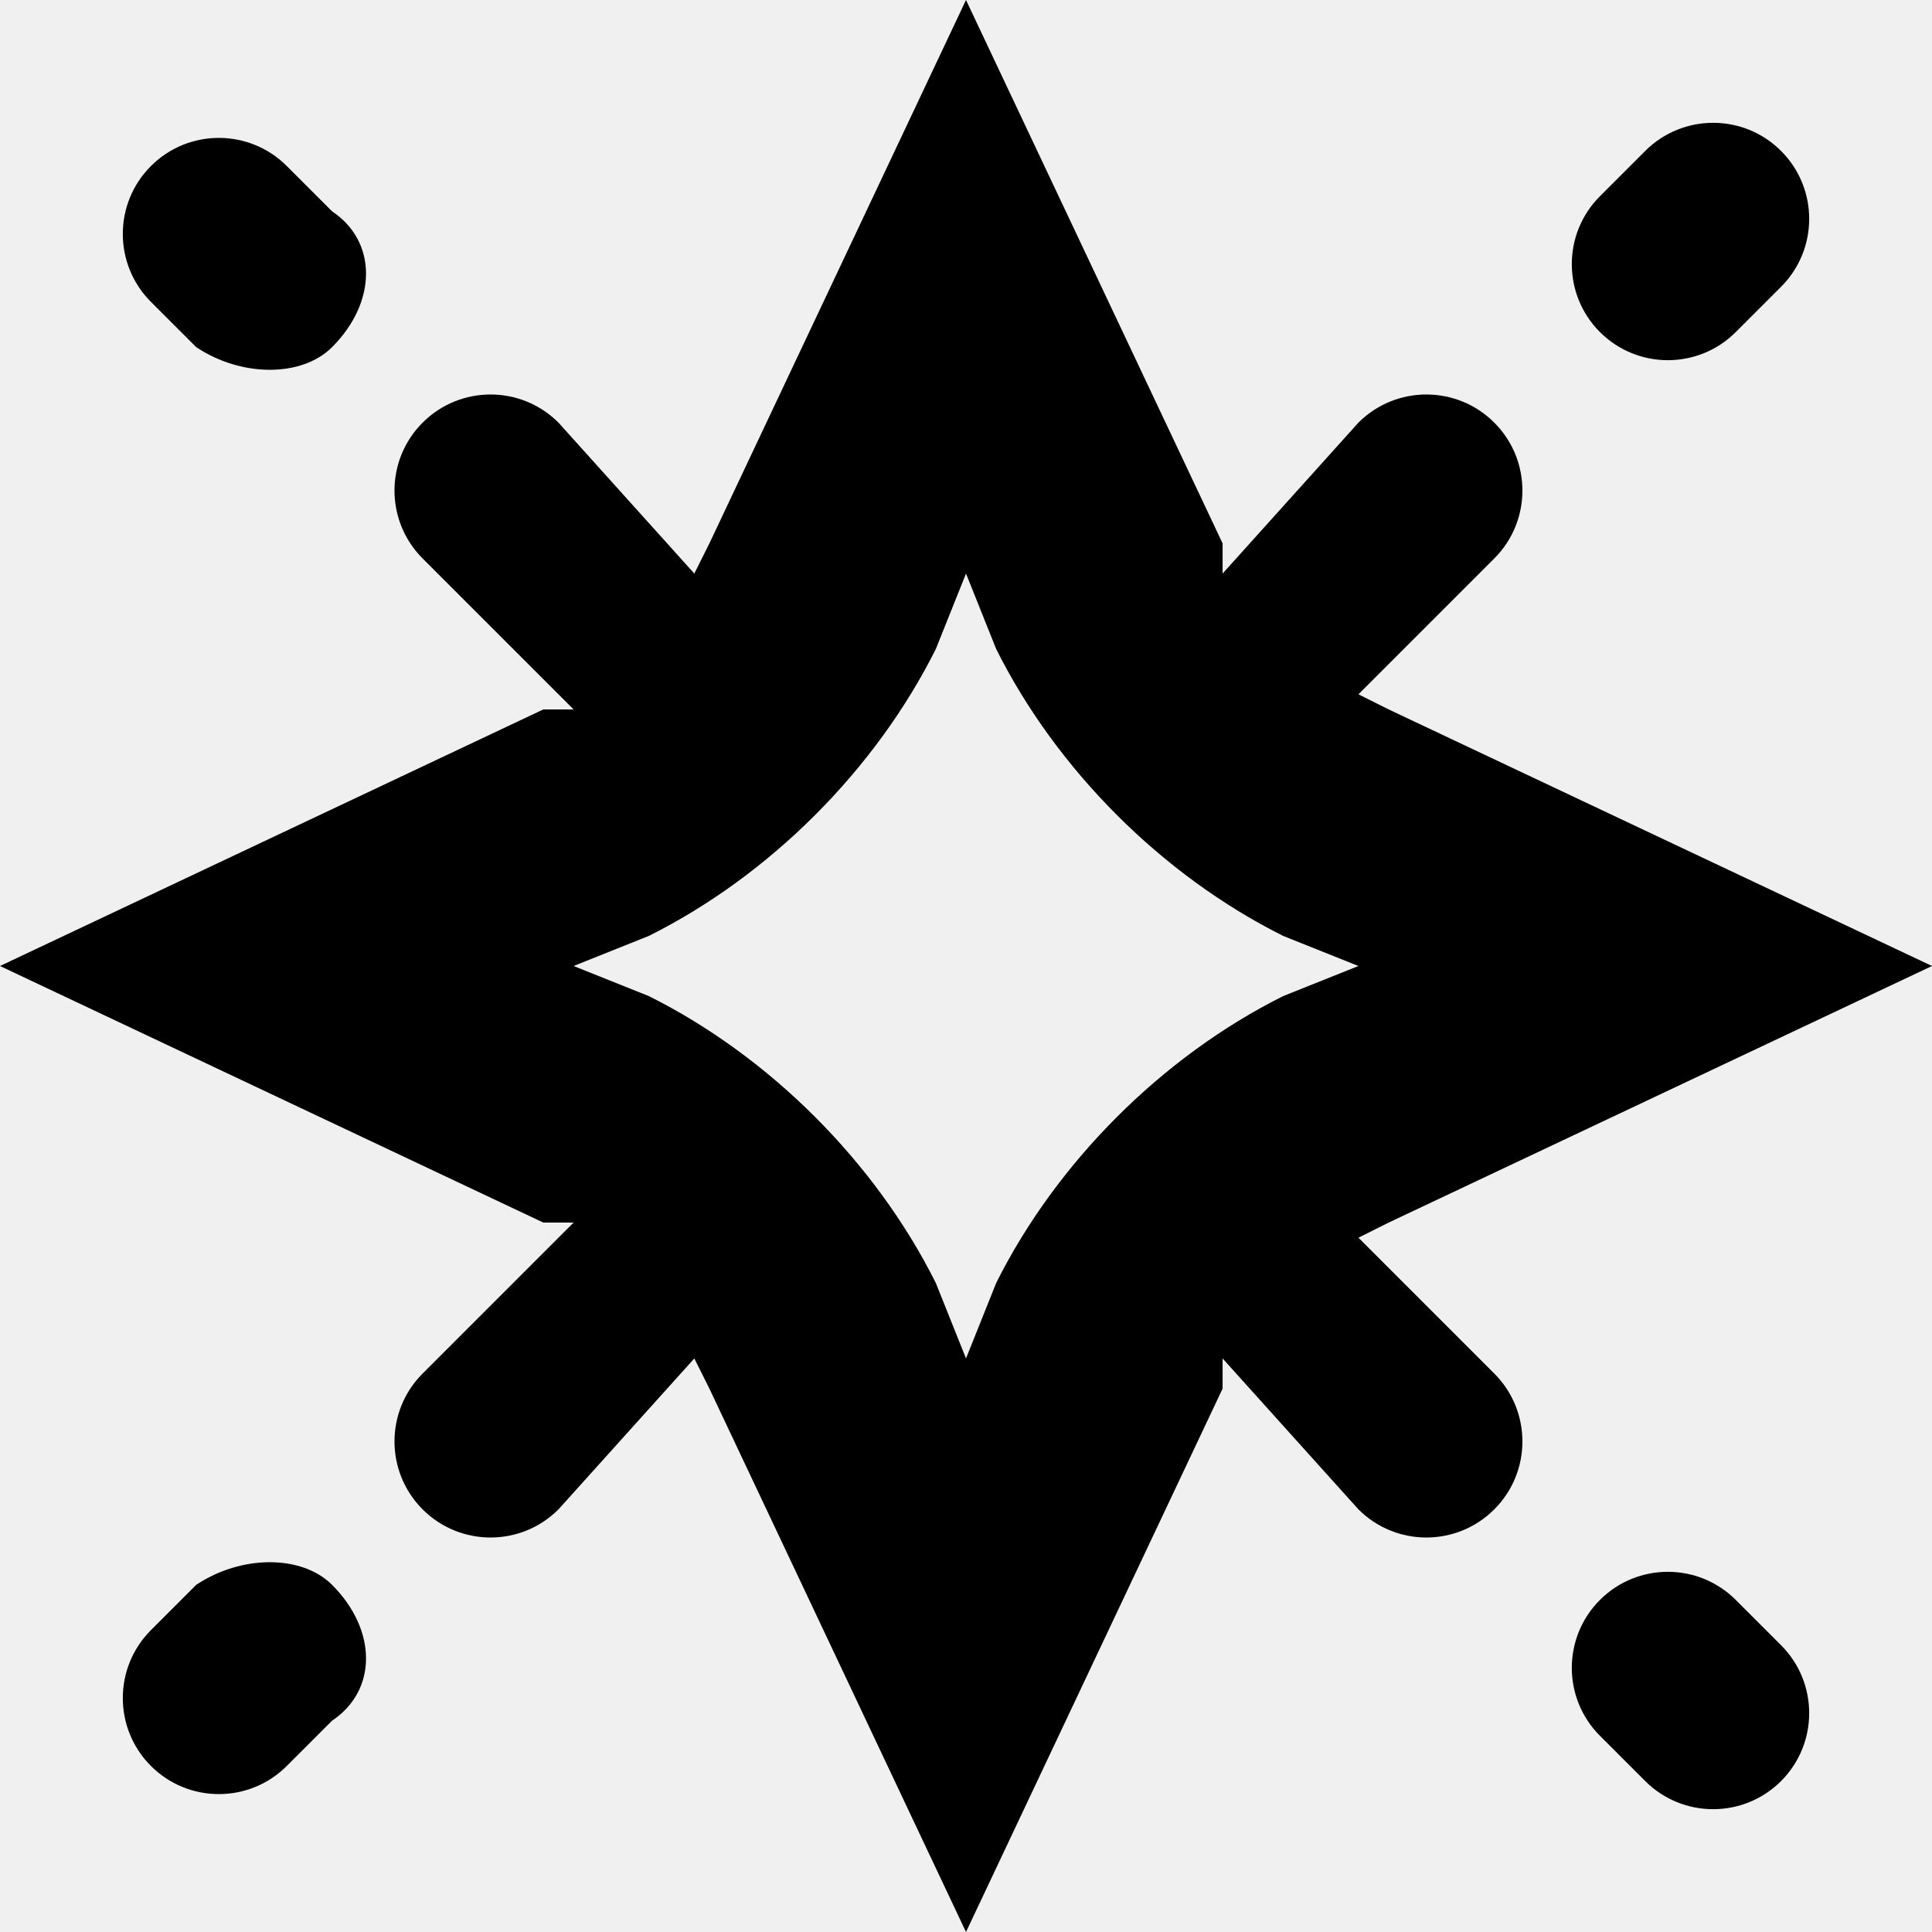
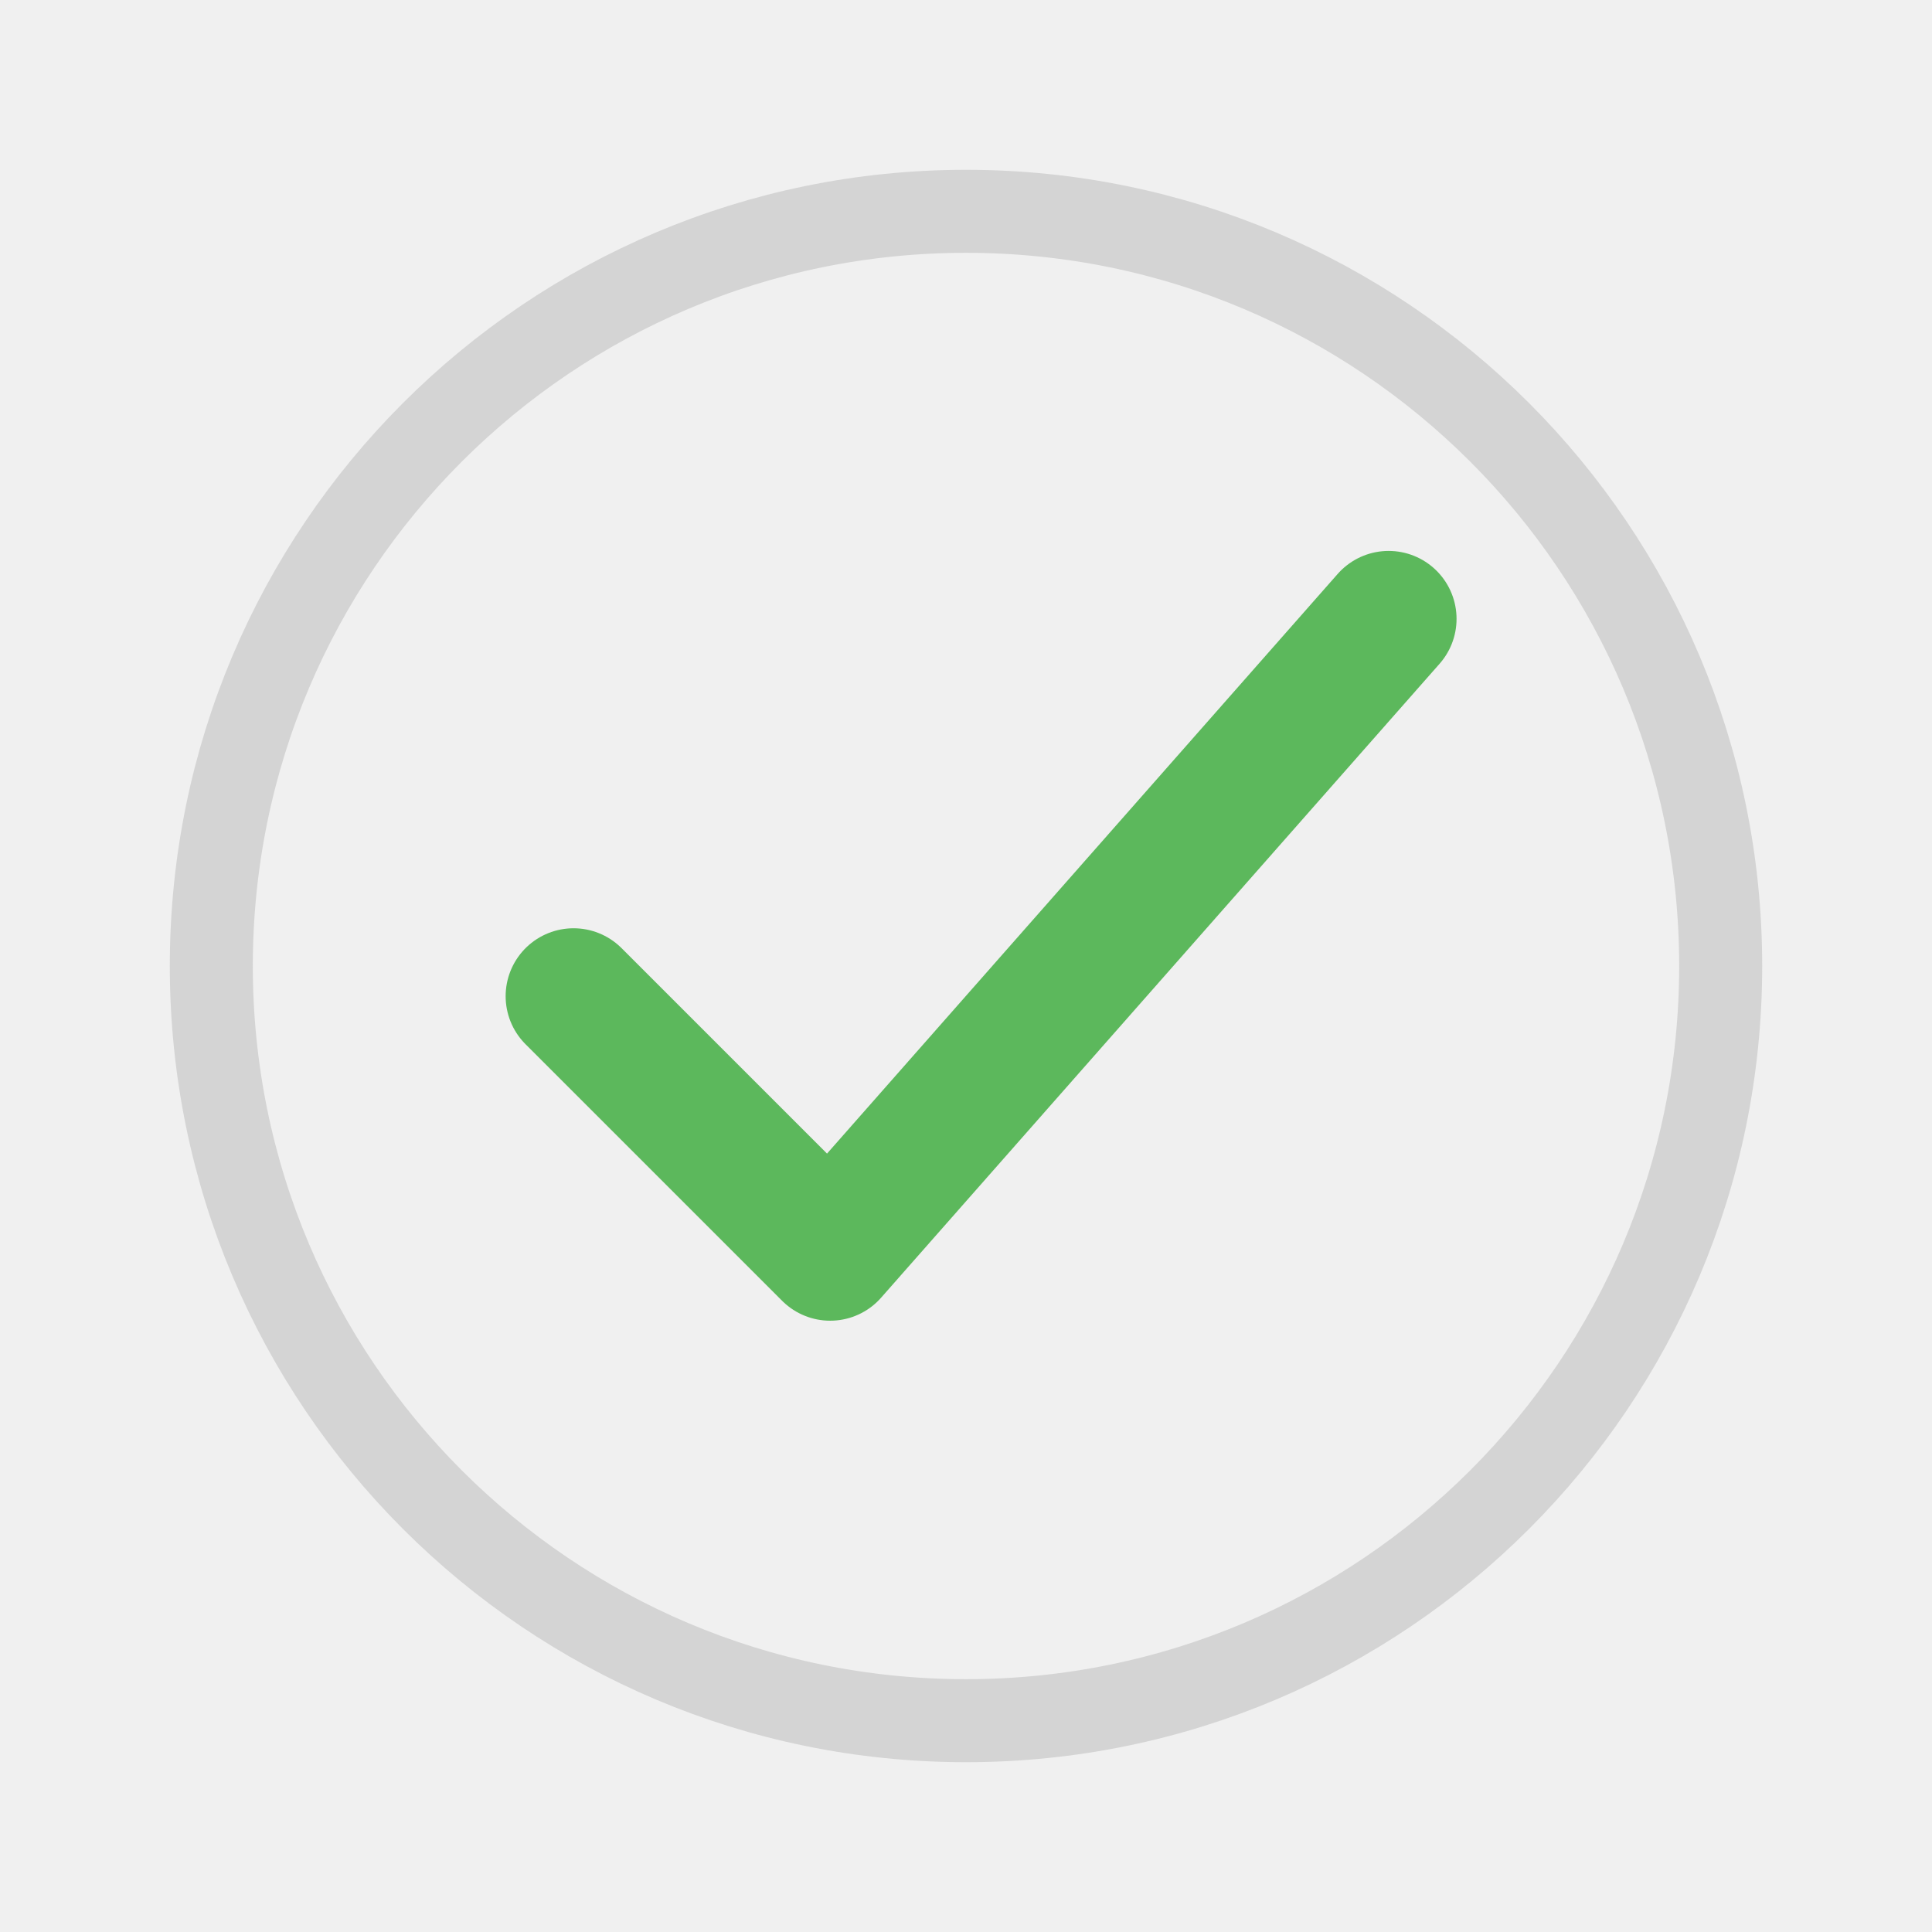
<svg xmlns="http://www.w3.org/2000/svg" viewBox="0 0 128 128">
-   <path fill-rule="evenodd" d="M81 36 64 0 47 36l-1 2-9-10a6 6 0 0 0-9 9l10 10h-2L0 64l36 17h2L28 91a6 6 0 1 0 9 9l9-10 1 2 17 36 17-36v-2l9 10a6 6 0 1 0 9-9l-9-9 2-1 36-17-36-17-2-1 9-9a6 6 0 1 0-9-9l-9 10v-2Zm-17 2-2 5c-4 8-11 15-19 19l-5 2 5 2c8 4 15 11 19 19l2 5 2-5c4-8 11-15 19-19l5-2-5-2c-8-4-15-11-19-19l-2-5Z" clip-rule="evenodd" />
-   <path d="M118 19a6 6 0 0 0-9-9l-3 3a6 6 0 1 0 9 9l3-3Zm-96 4c-2 2-6 2-9 0l-3-3a6 6 0 1 1 9-9l3 3c3 2 3 6 0 9Zm0 82c-2-2-6-2-9 0l-3 3a6 6 0 1 0 9 9l3-3c3-2 3-6 0-9Zm96 4a6 6 0 0 1-9 9l-3-3a6 6 0 1 1 9-9l3 3Z" />
-   <style>path{fill:#000}@media (prefers-color-scheme:dark){path{fill:#fff}}</style>
+   <circle class="ring" cx="64" cy="64" r="50" fill="none" stroke-width="5.5" />
+   <polyline class="ck" points="38,66 55,83 92,41" fill="none" stroke-width="9" stroke-linecap="round" stroke-linejoin="round" />
+   <style>
+     .ring{stroke:#d4d4d4}
+     .ck{stroke:#5cb85c}
+     @media(prefers-color-scheme:light){
+       .ring{stroke:#bbb}
+     }
+   </style>
</svg>
